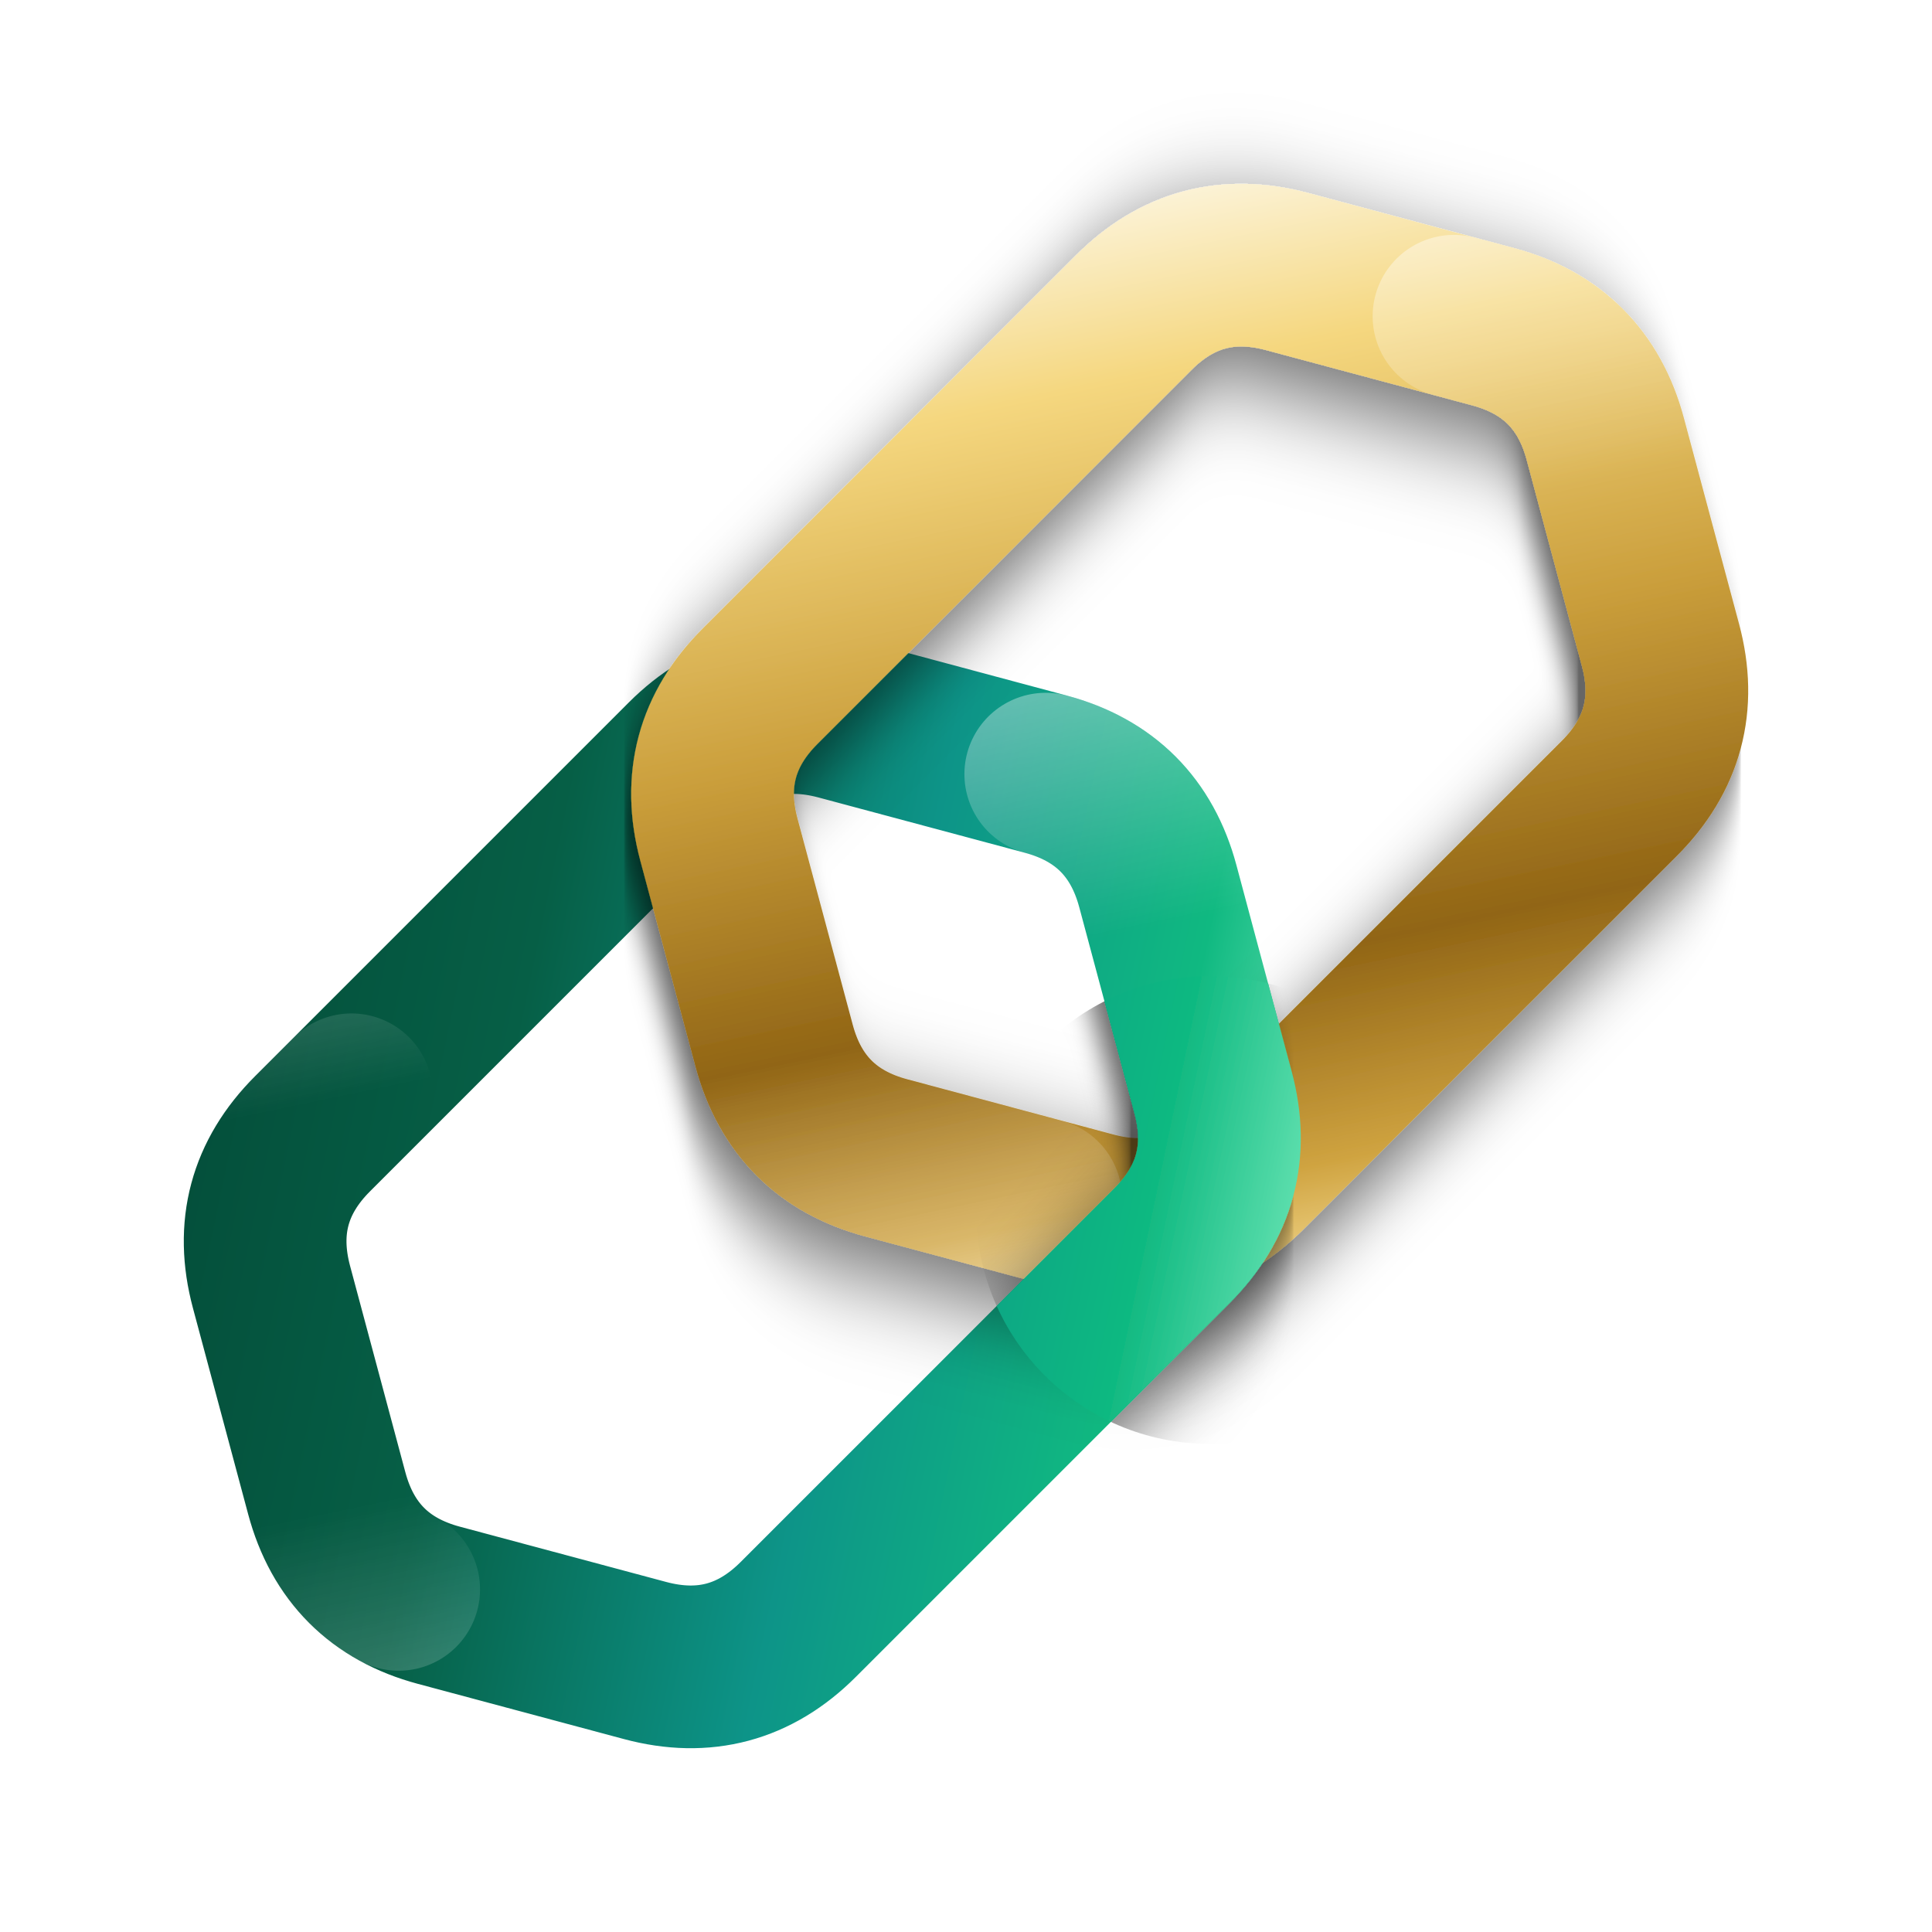
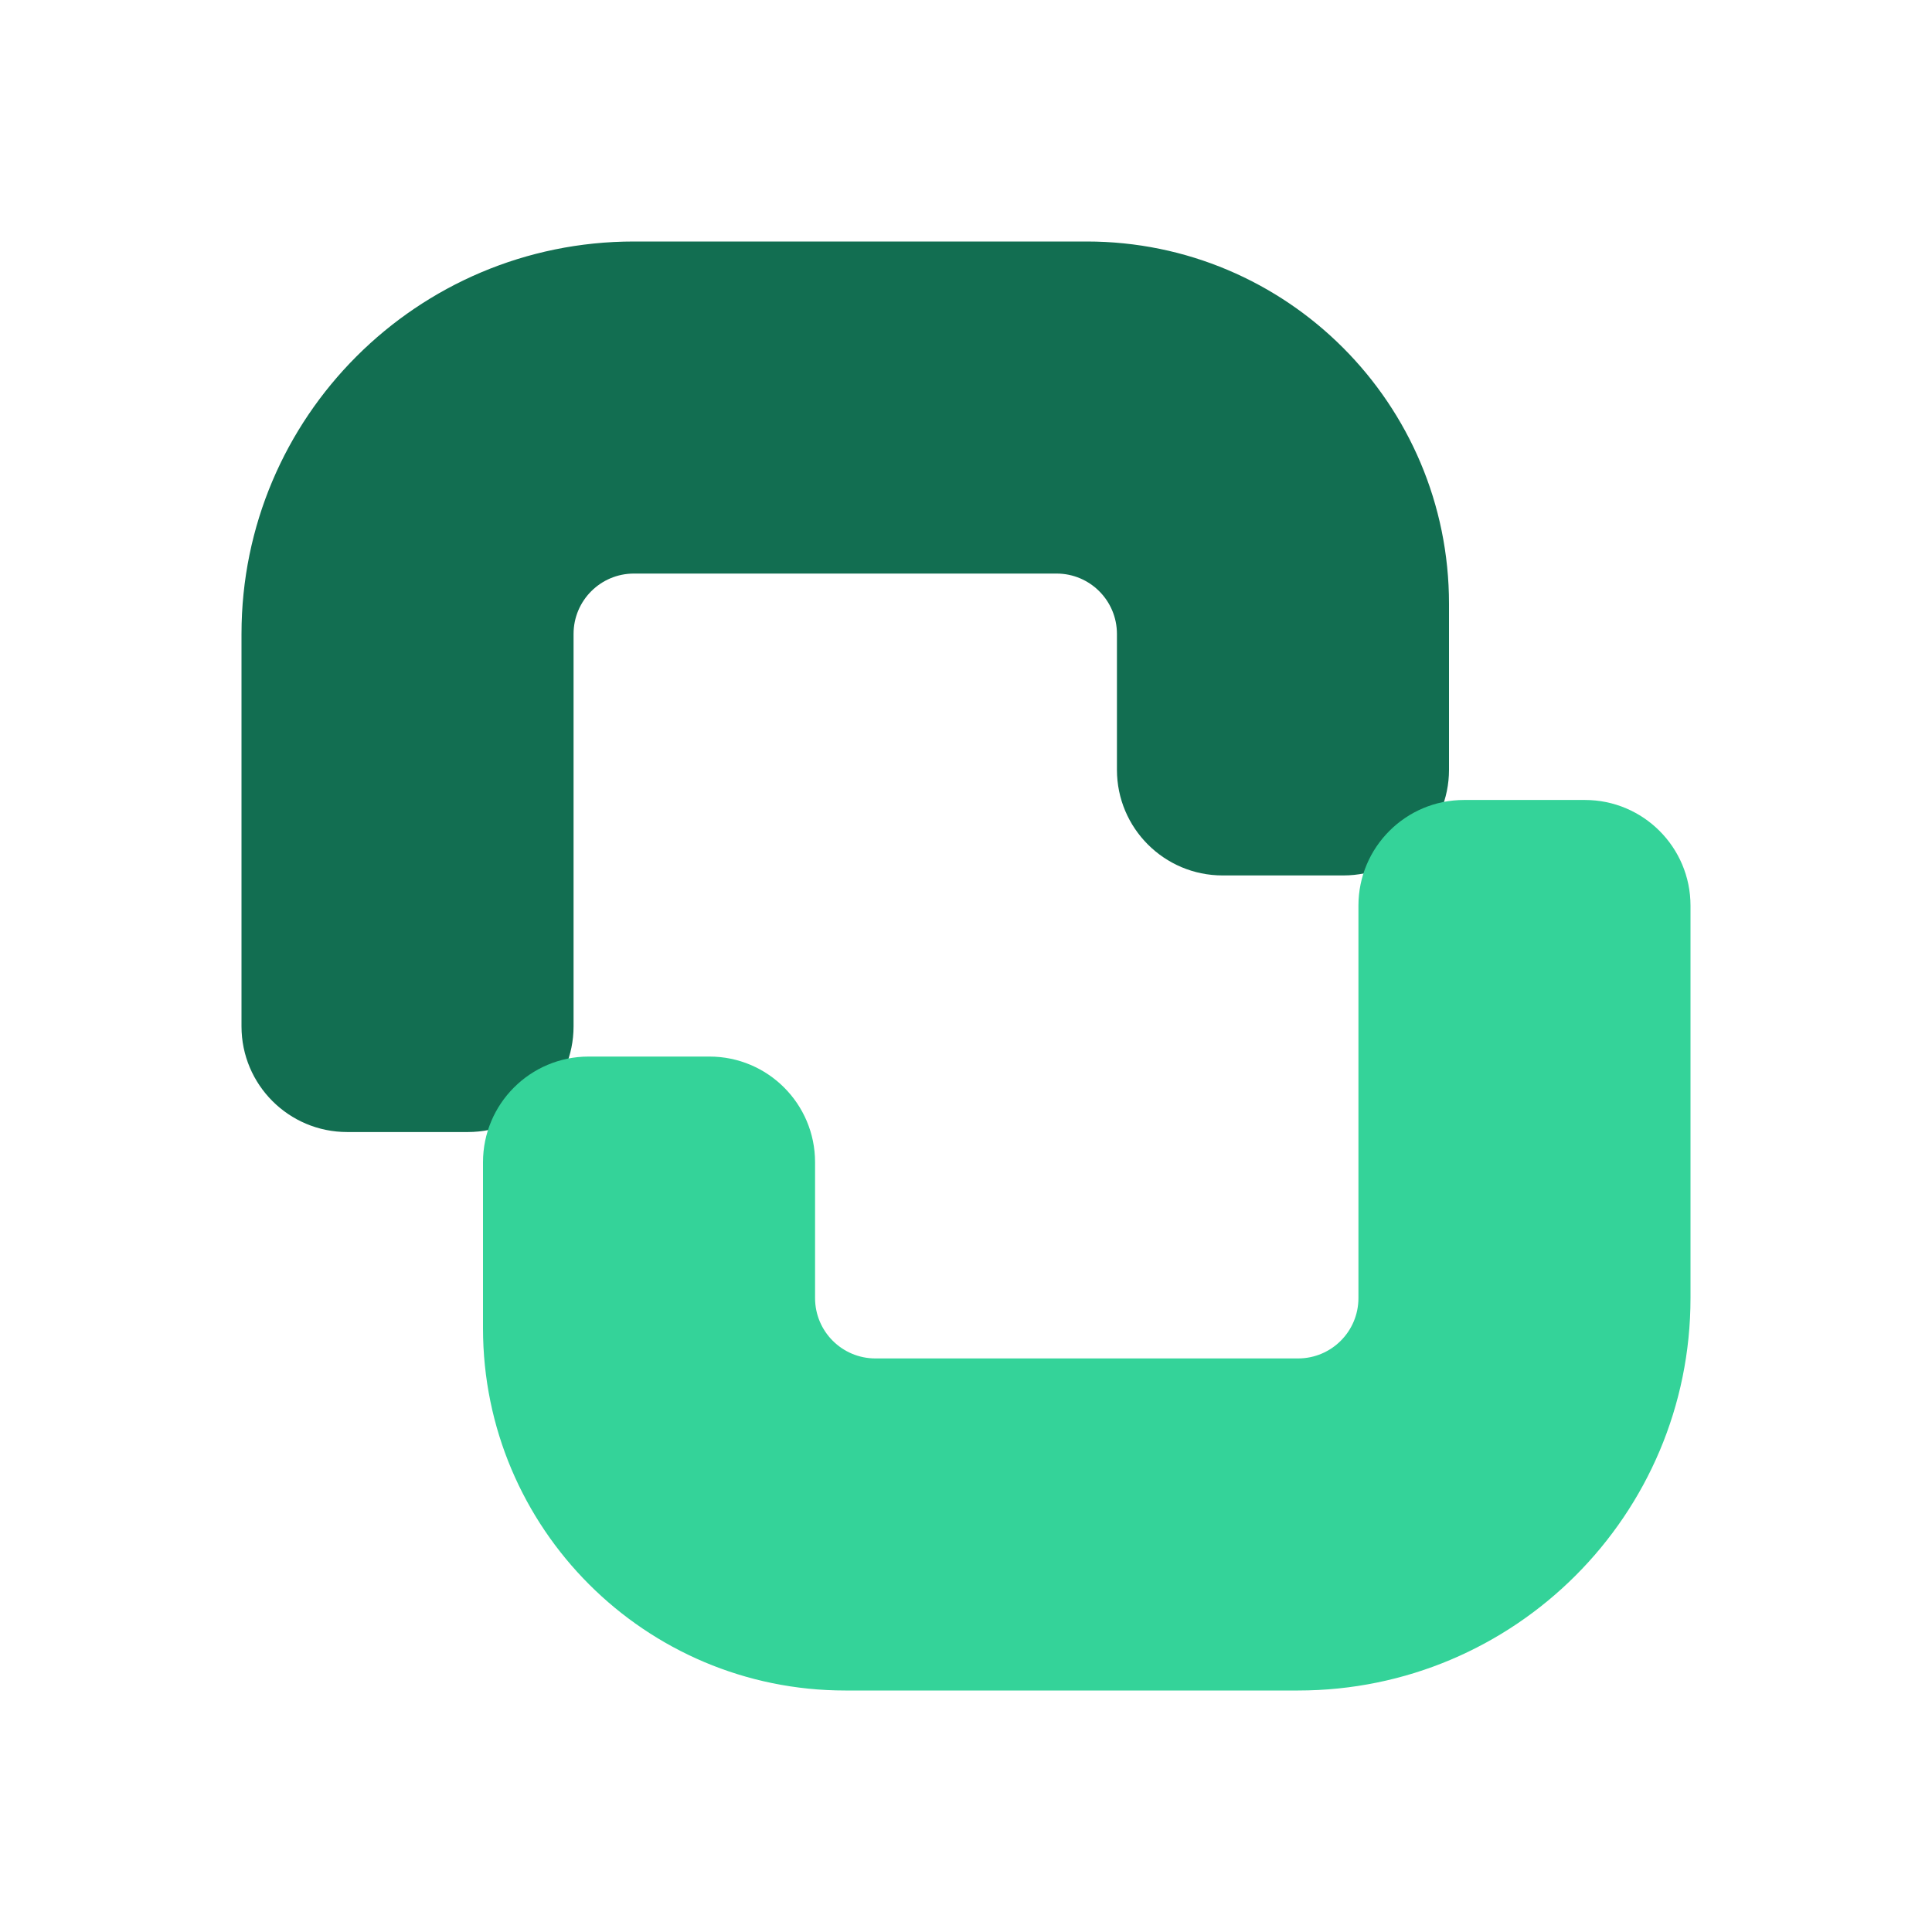
- <svg xmlns="http://www.w3.org/2000/svg" viewBox="60 60 380 380" width="100%" height="100%">
-   <defs>
-     <linearGradient id="emeraldGrad" x1="0%" y1="100%" x2="100%" y2="0%">
-       <stop offset="0%" stop-color="#044E3A" />
-       <stop offset="28%" stop-color="#065F46" />
-       <stop offset="60%" stop-color="#0D9488" />
-       <stop offset="85%" stop-color="#10B981" />
-       <stop offset="100%" stop-color="#6EE7B7" />
-     </linearGradient>
-     <linearGradient id="goldGrad" x1="0%" y1="0%" x2="100%" y2="100%">
-       <stop offset="0%" stop-color="#FDF8E7" />
-       <stop offset="18%" stop-color="#F5D77F" />
-       <stop offset="45%" stop-color="#CA9E3B" />
-       <stop offset="70%" stop-color="#916515" />
-       <stop offset="88%" stop-color="#CFA340" />
-       <stop offset="100%" stop-color="#FCE6A2" />
-     </linearGradient>
-     <filter id="linkShadow" x="-35%" y="-35%" width="170%" height="170%">
-       <feDropShadow dx="3" dy="5" stdDeviation="7" flood-color="#000000" flood-opacity="0.6" />
-     </filter>
-     <linearGradient id="sheen" x1="0%" y1="0%" x2="100%" y2="100%">
-       <stop offset="0%" stop-color="#FFFFFF" stop-opacity="0.75" />
-       <stop offset="35%" stop-color="#FFFFFF" stop-opacity="0.0" />
-       <stop offset="70%" stop-color="#FFFFFF" stop-opacity="0.0" />
-       <stop offset="100%" stop-color="#FFFFFF" stop-opacity="0.45" />
-     </linearGradient>
-     <path id="hexLink" d="M -15.59 -100.00 Q 0.00 -109.00 15.59 -100.00 L 51.96 -79.00 Q 67.55 -70.00 67.55 -52.00 L 67.55 52.00 Q 67.55 70.00 51.96 79.00 L 15.59 100.00 Q 0.00 109.00 -15.59 100.00 L -51.96 79.00 Q -67.55 70.00 -67.55 52.00 L -67.55 -52.00 Q -67.55 -70.00 -51.96 -79.00 Z" fill="none" stroke-width="32" stroke-linejoin="round" stroke-linecap="round" />
-     <clipPath id="crossingClip">
-       <circle cx="48" cy="48" r="46" />
-     </clipPath>
-   </defs>
-   <g transform="translate(250, 250)">
-     <g id="linkEmerald" transform="translate(-44, 44) rotate(45)">
-       <use href="#hexLink" stroke="url(#emeraldGrad)" />
-       <use href="#hexLink" stroke="url(#sheen)" stroke-width="2.5" stroke-dasharray="110 200" stroke-dashoffset="15" opacity="0.75" />
-     </g>
-     <g id="linkGold" transform="translate(44, -44) rotate(45)">
-       <use href="#hexLink" stroke="url(#goldGrad)" filter="url(#linkShadow)" />
-       <use href="#hexLink" stroke="url(#sheen)" stroke-width="2.5" stroke-dasharray="110 200" stroke-dashoffset="55" opacity="0.8" />
-     </g>
-     <g clip-path="url(#crossingClip)">
-       <g transform="translate(-44, 44) rotate(45)">
-         <use href="#hexLink" stroke="url(#emeraldGrad)" filter="url(#linkShadow)" />
-         <use href="#hexLink" stroke="url(#sheen)" stroke-width="2.5" stroke-dasharray="110 200" stroke-dashoffset="15" opacity="0.75" />
-       </g>
-     </g>
-   </g>
+ <svg xmlns="http://www.w3.org/2000/svg" viewBox="0 0 64 64" width="64" height="64" fill="none">
+   <path d="M8 34V21C8 13.82 13.82 8 21 8H36C42.627 8 48 13.373 48 20V25.5C48 27.433 46.433 29 44.5 29H40.5C38.567 29 37 27.433 37 25.5V21C37 19.895 36.105 19 35 19H21C19.895 19 19 19.895 19 21V34C19 35.933 17.433 37.5 15.5 37.5H11.5C9.567 37.5 8 35.933 8 34Z" fill="#126E51" />
+   <path d="M56 30V43C56 50.18 50.18 56 43 56H28C21.373 56 16 50.627 16 44V38.5C16 36.567 17.567 35 19.5 35H23.5C25.433 35 27 36.567 27 38.5V43C27 44.105 27.895 45 29 45H43C44.105 45 45 44.105 45 43V30C45 28.067 46.567 26.5 48.5 26.5H52.5C54.433 26.5 56 28.067 56 30Z" fill="#34D399" />
</svg>
